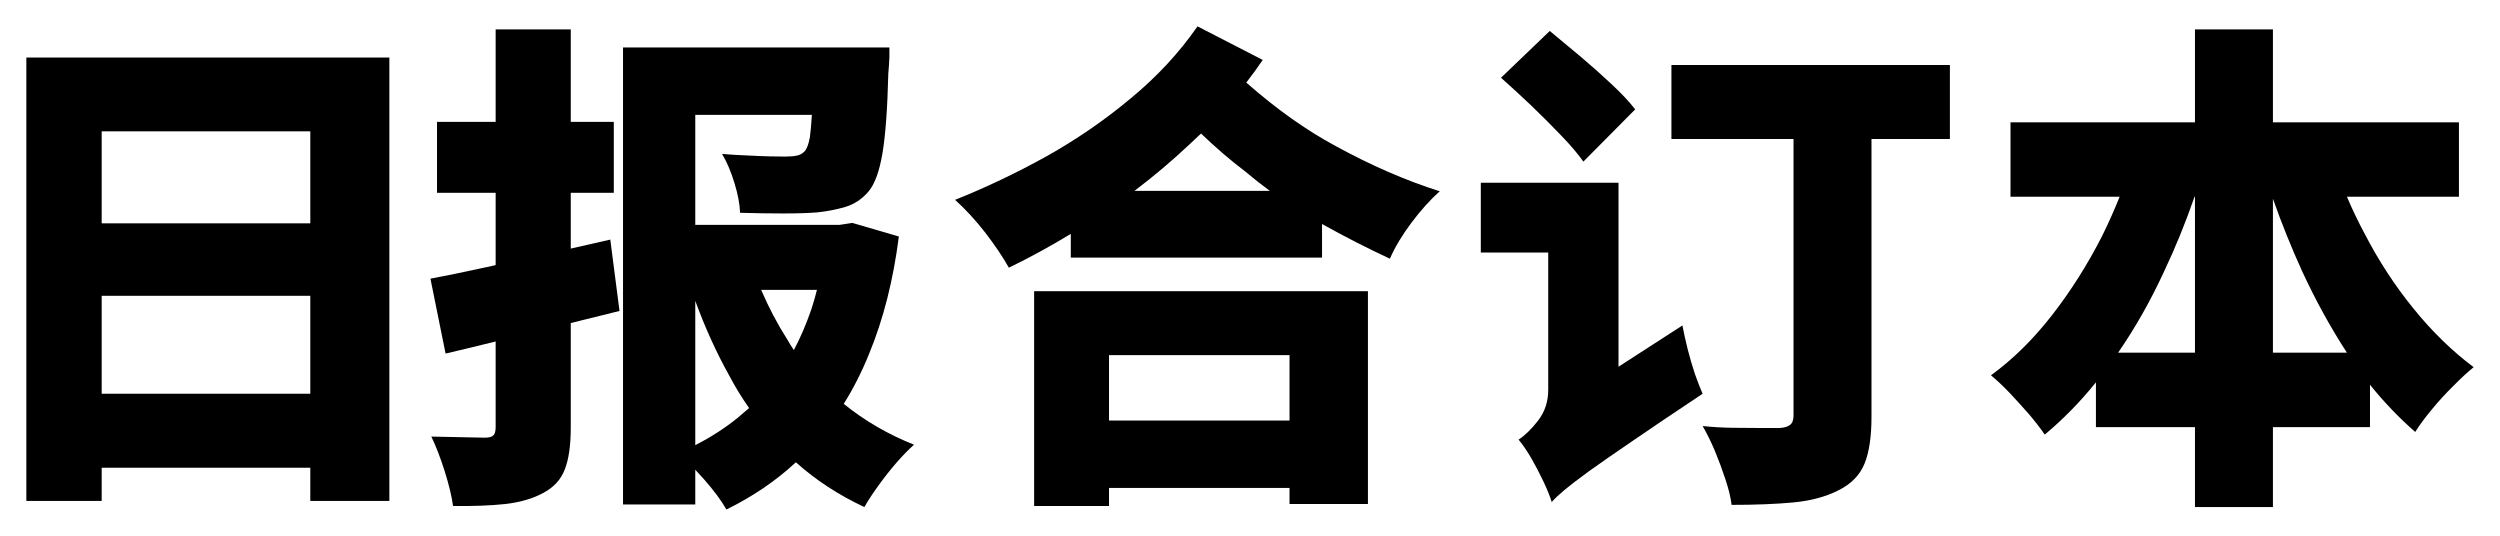
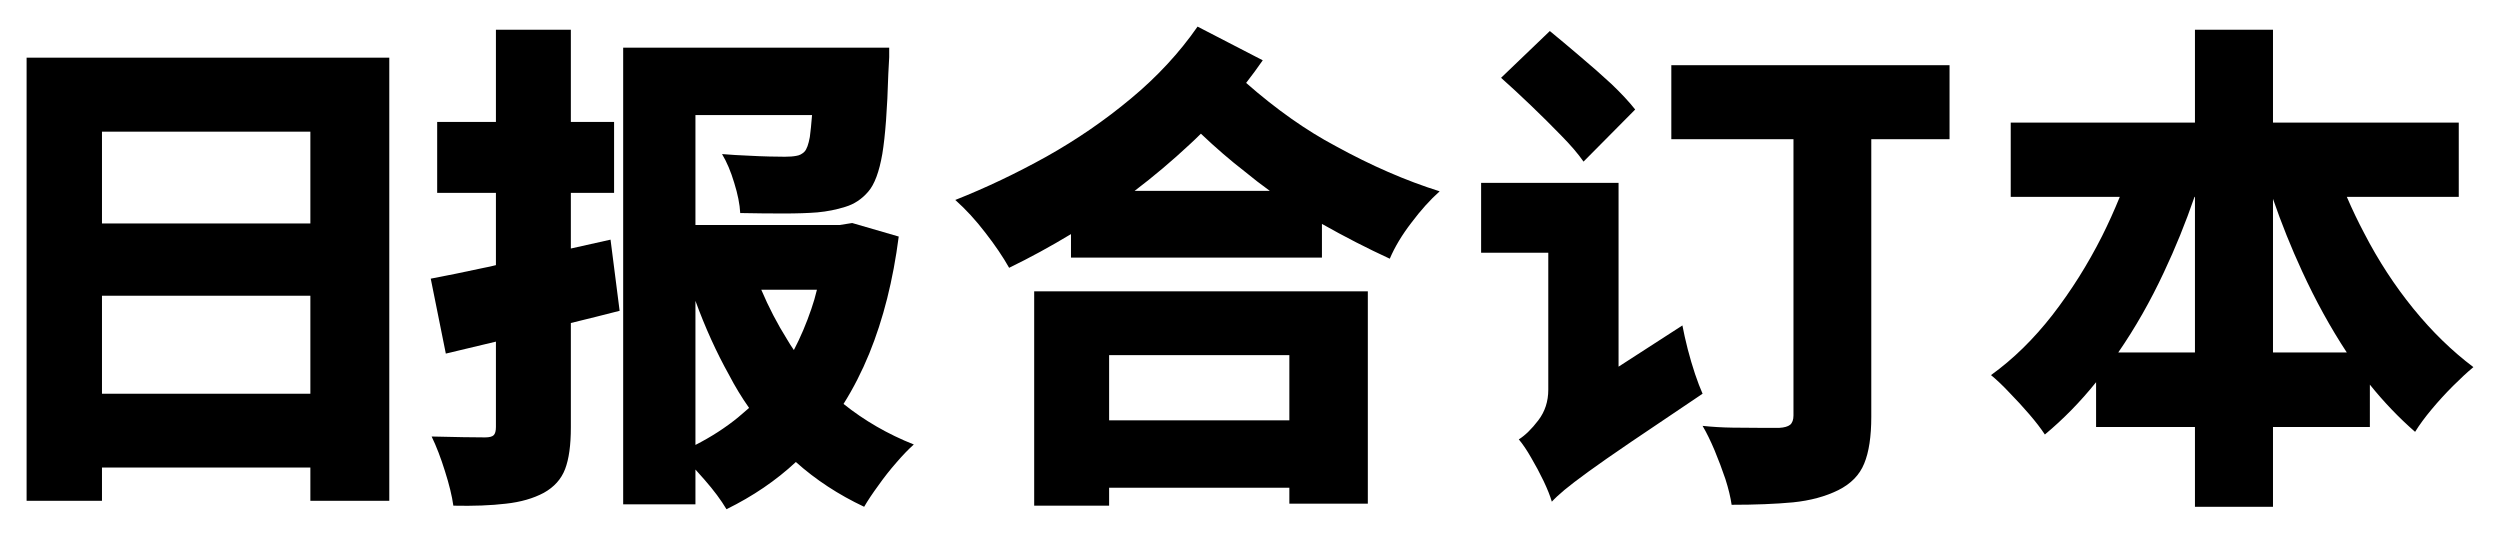
- <svg xmlns="http://www.w3.org/2000/svg" viewBox="0 -122.0 1138.4 244.0">
-   <path id="accent" d="M470.9 108.4L470.9 10.6L622.9 10.6L622.9 107.5L587.2 107.5L587.2 100.2L505.0 100.2L505.0 108.4L470.9 108.4ZM545.3-110.0L545.3-110.0L575.0-94.7Q571.4-89.4 567.5-84.4L567.5-84.4Q588.1-66.3 608.2-55.5L608.2-55.5Q632.5-42.2 655.6-34.9L655.6-34.9Q649.2-29.2 642.8-20.7Q636.4-12.2 632.9-4.2L632.9-4.2Q617.6-11.3 602.0-20.0L602.0-20.0L602.0-4.7L487.6-4.7L487.6-15.5Q473.6-7.0 459.4-0.1L459.4-0.1Q455.3-7.4 448.7-16.0Q442.0-24.6 434.9-31.0L434.9-31.0Q455.7-39.3 476.5-50.8Q497.2-62.4 515.0-77.3Q532.9-92.1 545.3-110.0ZM505.0 69.5L587.2 69.5L587.2 39.7L505.0 39.7L505.0 69.5ZM516.6-35.1L578.2-35.1Q572.5-39.3 566.8-44.1L566.8-44.1Q556.9-51.6 546.9-61.2L546.9-61.2Q544.3-58.7 541.8-56.4L541.8-56.4Q529.7-45.0 516.6-35.1L516.6-35.1Z M761.1-58.7L761.1-92.4L887.9-92.4L887.9-58.7L852.2-58.7L852.2 67.9Q852.2 81.4 849.0 89.2Q845.8 97.0 837.1 101.3Q828.4 105.7 816.5 106.8Q804.6 107.9 788.5 107.9L788.5 107.9Q787.9 102.9 785.7 96.3Q783.5 89.6 780.8 83.1Q778.0 76.6 775.3 72.0L775.3 72.0Q781.9 72.7 789.0 72.8Q796.1 72.9 802.0 72.9L802.0 72.9L810.3 72.9Q813.7 72.7 815.2 71.4Q816.7 70.2 816.7 67.2L816.7 67.2L816.7-58.7L761.1-58.7ZM674.3-7.0L674.3-38.8L737.0-38.8L737.0 45.0L766.1 26.2Q767.0 31.0 768.5 37.0Q770.0 42.9 771.8 48.3Q773.7 53.7 775.3 57.3L775.3 57.3Q755.3 70.6 742.8 79.2Q730.2 87.8 723.1 92.9Q716.0 98.1 712.3 101.2Q708.6 104.3 706.6 106.6L706.6 106.6Q705.4 102.7 702.8 97.2Q700.2 91.7 697.2 86.5Q694.2 81.4 691.5 78.2L691.5 78.2Q695.8 75.4 700.4 69.5Q705.0 63.5 705.0 55.5L705.0 55.5L705.0-7.0L674.3-7.0ZM683.5-86.6L683.5-86.6L705.7-107.9Q711.8-102.9 719.4-96.5Q727.0-90.1 733.7-83.8Q740.5-77.5 744.6-72.2L744.6-72.2L721.0-48.4Q717.3-53.7 710.8-60.4Q704.3-67.2 697.1-74.1Q689.9-80.9 683.5-86.6Z M915.5-32.4L915.5-66.3L999.5-66.3L999.5-108.6L1035.0-108.6L1035.0-66.3L1119.7-66.3L1119.7-32.4L1068.7-32.4Q1072.3-23.9 1076.7-15.7L1076.7-15.7Q1086.3 2.9 1099.0 18.5Q1111.7 34.2 1126.4 45.2L1126.4 45.2Q1122.2 48.6 1117.1 53.8Q1111.9 58.9 1107.4 64.4Q1102.8 69.9 1099.8 74.7L1099.8 74.7Q1088.8 65.1 1079.2 53.2L1079.2 53.2L1079.2 72.5L1035.0 72.5L1035.0 108.9L999.5 108.9L999.5 72.5L954.4 72.5L954.4 52.1Q943.7 65.4 931.1 75.9L931.1 75.9Q928.3 71.8 924.0 66.7Q919.6 61.7 915.1 56.9Q910.5 52.1 906.6 48.9L906.6 48.9Q921.7 37.9 934.5 21.4Q947.3 4.9 957.2-14.5L957.2-14.5Q961.5-23.2 965.2-32.4L965.2-32.4L915.5-32.4ZM999.5 38.6L999.5-32.4L999.3-32.4Q993.1-14.5 985.3 1.9L985.3 1.9Q976.2 21.6 964.5 38.6L964.5 38.6L999.5 38.6ZM1035.0-31.5L1035.0-31.5L1035.0 38.6L1068.7 38.6Q1057.5 21.4 1048.3 1.5L1048.3 1.5Q1041.0-14.5 1035.0-31.5Z" />
-   <path id="ink" d="M12.0 106.1L12.0-95.8L177.3-95.8L177.3 106.1L141.3 106.1L141.3 91.0L46.3 91.0L46.3 106.1L12.0 106.1ZM46.3 57.3L141.3 57.3L141.3 12.7L46.3 12.7L46.3 57.3ZM46.3-20.3L141.3-20.3L141.3-62.2L46.3-62.2L46.3-20.3Z M283.7 107.7L283.7-100.4L405.0-100.4L405.0-96.0Q404.8-91.5 404.5-88.5L404.5-88.5Q403.9-64.2 401.8-52.0Q399.7-39.7 395.4-34.7Q391.0-29.6 385.0-27.8Q378.9-26.0 372.3-25.3L372.3-25.3Q366.1-24.8 356.7-24.8Q347.3-24.8 337.0-25.1L337.0-25.1Q336.8-31.0 334.4-38.8Q332.0-46.6 328.8-51.9L328.8-51.9Q334.9-51.4 340.4-51.2Q345.9-50.9 350.4-50.8Q354.9-50.7 357.4-50.7L357.4-50.7Q360.6-50.7 362.6-51.1Q364.7-51.4 366.3-53.0Q367.9-54.6 368.8-59.6L368.8-59.6Q369.3-63.3 369.7-69.7L369.7-69.7L316.6-69.7L316.6-19.6L382.3-19.6L388.1-20.5L409.3-14.3Q405.5 15.5 395.8 39.0L395.8 39.0Q390.8 51.4 384.2 61.9L384.2 61.9Q398.4 73.4 416.2 80.5L416.2 80.5Q412.6 83.7 408.2 88.7Q403.9 93.7 400.0 99.1Q396.1 104.5 393.6 108.9L393.6 108.9Q375.9 100.6 362.4 88.5L362.4 88.5Q348.9 101.1 330.8 110L330.8 110Q327.2 103.8 320.8 96.5L320.8 96.5Q318.7 94.2 316.6 91.9L316.6 91.9L316.6 107.7L283.7 107.7ZM202.9 39.0L196.0 4.9Q206.7 2.9 220.3-0.1L220.3-0.1Q223.0-0.6 225.7-1.3L225.7-1.3L225.7-34.2L199.0-34.2L199.0-66.5L225.7-66.5L225.7-108.6L259.9-108.6L259.9-66.5L279.5-66.5L279.5-34.2L259.9-34.2L259.9-8.8Q269.0-10.9 277.9-12.9L277.9-12.9L282.1 19.6Q271.1 22.3 259.9 25.1L259.9 25.1L259.9 72.7Q259.9 84.8 257.2 91.7Q254.6 98.6 247.5 102.4Q240.4 106.3 230.2 107.5Q220.0 108.6 206.3 108.4L206.3 108.4Q205.4 101.8 202.5 92.6Q199.6 83.4 196.4 76.8L196.4 76.8Q203.5 77.0 210.9 77.1Q218.2 77.3 220.7 77.3L220.7 77.3Q223.7 77.3 224.7 76.2Q225.7 75.2 225.7 72.5L225.7 72.5L225.7 33.5Q213.6 36.5 202.9 39.0L202.9 39.0ZM341.1 63.8L341.1 63.8Q336.1 56.7 332.0 48.9L332.0 48.9Q323.3 33.3 316.6 15.0L316.6 15.0L316.6 80.7Q327.4 75.2 336.1 68.1L336.1 68.1Q338.6 66.0 341.1 63.8ZM372.0 10.0L346.6 10.0Q351.7 21.9 358.5 32.6L358.5 32.6Q359.9 35.1 361.5 37.4L361.5 37.4Q366.1 28.7 369.5 18.7L369.5 18.7Q370.9 14.5 372.0 10.0L372.0 10.0Z" />
+ <svg xmlns="http://www.w3.org/2000/svg" viewBox="0 -122.0 1127.7 244.0">
+   <path id="accent" d="M466.5 106.1L466.5 9.4L617.0 9.4L617.0 105.2L581.6 105.2L581.6 98.0L500.3 98.0L500.3 106.1L466.5 106.1ZM540.2-110L540.2-110L569.6-94.8Q566.0-89.6 562.1-84.6L562.1-84.6Q582.5-66.7 602.5-56.1L602.5-56.1Q626.5-42.9 649.4-35.7L649.4-35.7Q643.0-30.0 636.7-21.6Q630.3-13.3 626.9-5.3L626.9-5.3Q611.7-12.3 596.3-21.0L596.3-21.0L596.3-5.8L483.1-5.8L483.1-16.4Q469.2-8.0 455.2-1.2L455.2-1.2Q451.1-8.5 444.5-17.0Q438.0-25.5 430.9-31.8L430.9-31.8Q451.6-40.0 472.1-51.4Q492.6-62.9 510.2-77.6Q527.9-92.3 540.2-110ZM500.3 67.6L581.6 67.6L581.6 38.2L500.3 38.2L500.3 67.6ZM511.8-35.9L572.8-35.9Q567.1-40.0 561.4-44.7L561.4-44.7Q551.7-52.2 541.7-61.7L541.7-61.7Q539.2-59.2 536.8-57.0L536.8-57.0Q524.7-45.7 511.8-35.9L511.8-35.9Z M753.9-59.2L753.9-92.6L879.4-92.6L879.4-59.2L844.1-59.2L844.1 66.0Q844.1 79.4 840.9 87.1Q837.8 94.8 829.2 99.1Q820.5 103.4 808.8 104.6Q797.0 105.7 781.1 105.7L781.1 105.7Q780.4 100.7 778.3 94.1Q776.1 87.6 773.4 81.1Q770.7 74.7 768.0 70.1L768.0 70.1Q774.5 70.8 781.6 70.9Q788.6 71.0 794.5 71.0L794.5 71.0L802.6 71.0Q806.0 70.8 807.5 69.6Q809.0 68.3 809.0 65.4L809.0 65.4L809.0-59.2L753.9-59.2ZM668.1-8.0L668.1-39.5L730.1-39.5L730.1 43.4L758.9 24.8Q759.8 29.6 761.3 35.5Q762.8 41.3 764.6 46.7Q766.4 52.0 768.0 55.6L768.0 55.6Q748.3 68.8 735.8 77.3Q723.3 85.8 716.3 90.9Q709.3 96.0 705.7 99.0Q702.0 102.1 700.0 104.3L700.0 104.3Q698.9 100.5 696.3 95.0Q693.7 89.6 690.7 84.5Q687.8 79.4 685.1 76.2L685.1 76.2Q689.4 73.5 693.9 67.6Q698.4 61.7 698.4 53.8L698.4 53.8L698.4-8.0L668.1-8.0ZM677.1-86.9L677.1-86.9L699.1-108.0Q705.2-103.0 712.7-96.6Q720.2-90.3 726.9-84.1Q733.5-77.8 737.6-72.6L737.6-72.6L714.3-49.1Q710.7-54.3 704.2-60.9Q697.7-67.6 690.6-74.4Q683.5-81.2 677.1-86.9Z M907.0-33.2L907.0-66.7L990.1-66.7L990.1-108.6L1025.3-108.6L1025.3-66.7L1109.1-66.7L1109.1-33.2L1058.6-33.2Q1062.2-24.8 1066.5-16.7L1066.5-16.7Q1076.0 1.7 1088.6 17.2Q1101.2 32.7 1115.7 43.6L1115.7 43.6Q1111.6 47.0 1106.5 52.1Q1101.4 57.2 1096.9 62.6Q1092.3 68.1 1089.4 72.8L1089.4 72.8Q1078.5 63.3 1069.0 51.5L1069.0 51.5L1069.0 70.6L1025.3 70.6L1025.3 106.6L990.1 106.6L990.1 70.6L945.5 70.6L945.5 50.4Q934.9 63.6 922.4 74.0L922.4 74.0Q919.7 69.9 915.4 64.9Q911.1 59.9 906.5 55.2Q902.0 50.4 898.1 47.2L898.1 47.2Q913.1 36.4 925.8 20.1Q938.5 3.7 948.2-15.5L948.2-15.5Q952.5-24.1 956.2-33.2L956.2-33.2L907.0-33.2ZM990.1 37.0L990.1-33.2L989.9-33.2Q983.8-15.5 976.1 0.8L976.1 0.8Q967.0 20.3 955.5 37.0L955.5 37.0L990.1 37.0ZM1025.3-32.3L1025.3-32.3L1025.3 37.0L1058.6 37.0Q1047.5 20.1 1038.4 0.3L1038.4 0.3Q1031.1-15.5 1025.3-32.3Z" />
+   <path id="ink" d="M12 103.9L12-96.0L175.6-96.0L175.6 103.9L140.0 103.9L140.0 88.9L46.0 88.9L46.0 103.9L12 103.9ZM46.0 55.6L140.0 55.6L140.0 11.4L46.0 11.4L46.0 55.6ZM46.0-21.2L140.0-21.2L140.0-62.6L46.0-62.6L46.0-21.2Z M281.1 105.5L281.1-100.5L401.1-100.5L401.1-96.2Q400.9-91.6 400.7-88.7L400.7-88.7Q400.0-64.7 398.0-52.6Q395.9-40.4 391.6-35.5Q387.3-30.5 381.3-28.7Q375.3-26.8 368.7-26.2L368.7-26.2Q362.6-25.7 353.3-25.7Q344.0-25.7 333.9-25.9L333.9-25.9Q333.6-31.8 331.2-39.5Q328.9-47.2 325.7-52.5L325.7-52.5Q331.8-52.0 337.2-51.8Q342.7-51.5 347.1-51.4Q351.5-51.3 354.0-51.3L354.0-51.3Q357.2-51.3 359.2-51.7Q361.3-52.0 362.9-53.6Q364.4-55.2 365.3-60.2L365.3-60.2Q365.8-63.8 366.3-70.1L366.3-70.1L313.7-70.1L313.7-20.5L378.7-20.5L384.4-21.4L405.4-15.3Q401.6 14.2 392.1 37.5L392.1 37.5Q387.1 49.7 380.5 60.2L380.5 60.2Q394.6 71.5 412.2 78.5L412.2 78.5Q408.6 81.7 404.3 86.7Q400.0 91.6 396.2 97.0Q392.3 102.3 389.8 106.6L389.8 106.6Q372.4 98.4 359.0 86.4L359.0 86.4Q345.6 98.9 327.7 107.7L327.7 107.7Q324.1 101.6 317.8 94.4L317.8 94.4Q315.7 92.1 313.7 89.8L313.7 89.8L313.7 105.5L281.1 105.5ZM201.1 37.5L194.3 3.7Q204.9 1.7 218.3-1.2L218.3-1.2Q221.0-1.7 223.7-2.4L223.7-2.4L223.7-35.0L197.2-35.0L197.2-67.0L223.7-67.0L223.7-108.6L257.5-108.6L257.5-67.0L277.0-67.0L277.0-35.0L257.5-35.0L257.5-9.9Q266.6-11.9 275.4-13.9L275.4-13.9L279.5 18.2Q268.6 21.0 257.5 23.7L257.5 23.7L257.5 70.8Q257.5 82.8 254.9 89.6Q252.3 96.4 245.3 100.3Q238.2 104.1 228.2 105.2Q218.1 106.4 204.5 106.1L204.5 106.1Q203.6 99.6 200.7 90.5Q197.9 81.5 194.7 74.9L194.7 74.9Q201.8 75.1 209.0 75.2Q216.3 75.3 218.8 75.3L218.8 75.3Q221.7 75.3 222.7 74.3Q223.7 73.3 223.7 70.6L223.7 70.6L223.7 32.1Q211.7 35.0 201.1 37.5L201.1 37.5ZM337.9 62.0L337.9 62.0Q332.9 54.9 328.9 47.2L328.9 47.2Q320.3 31.8 313.7 13.7L313.7 13.7L313.7 78.7Q324.3 73.3 332.9 66.3L332.9 66.3Q335.4 64.2 337.9 62.0ZM368.5 8.7L343.4 8.7Q348.4 20.5 355.1 31.2L355.1 31.2Q356.5 33.6 358.1 35.9L358.1 35.9Q362.6 27.3 366.0 17.3L366.0 17.3Q367.4 13.3 368.5 8.7L368.5 8.7Z" />
</svg>
